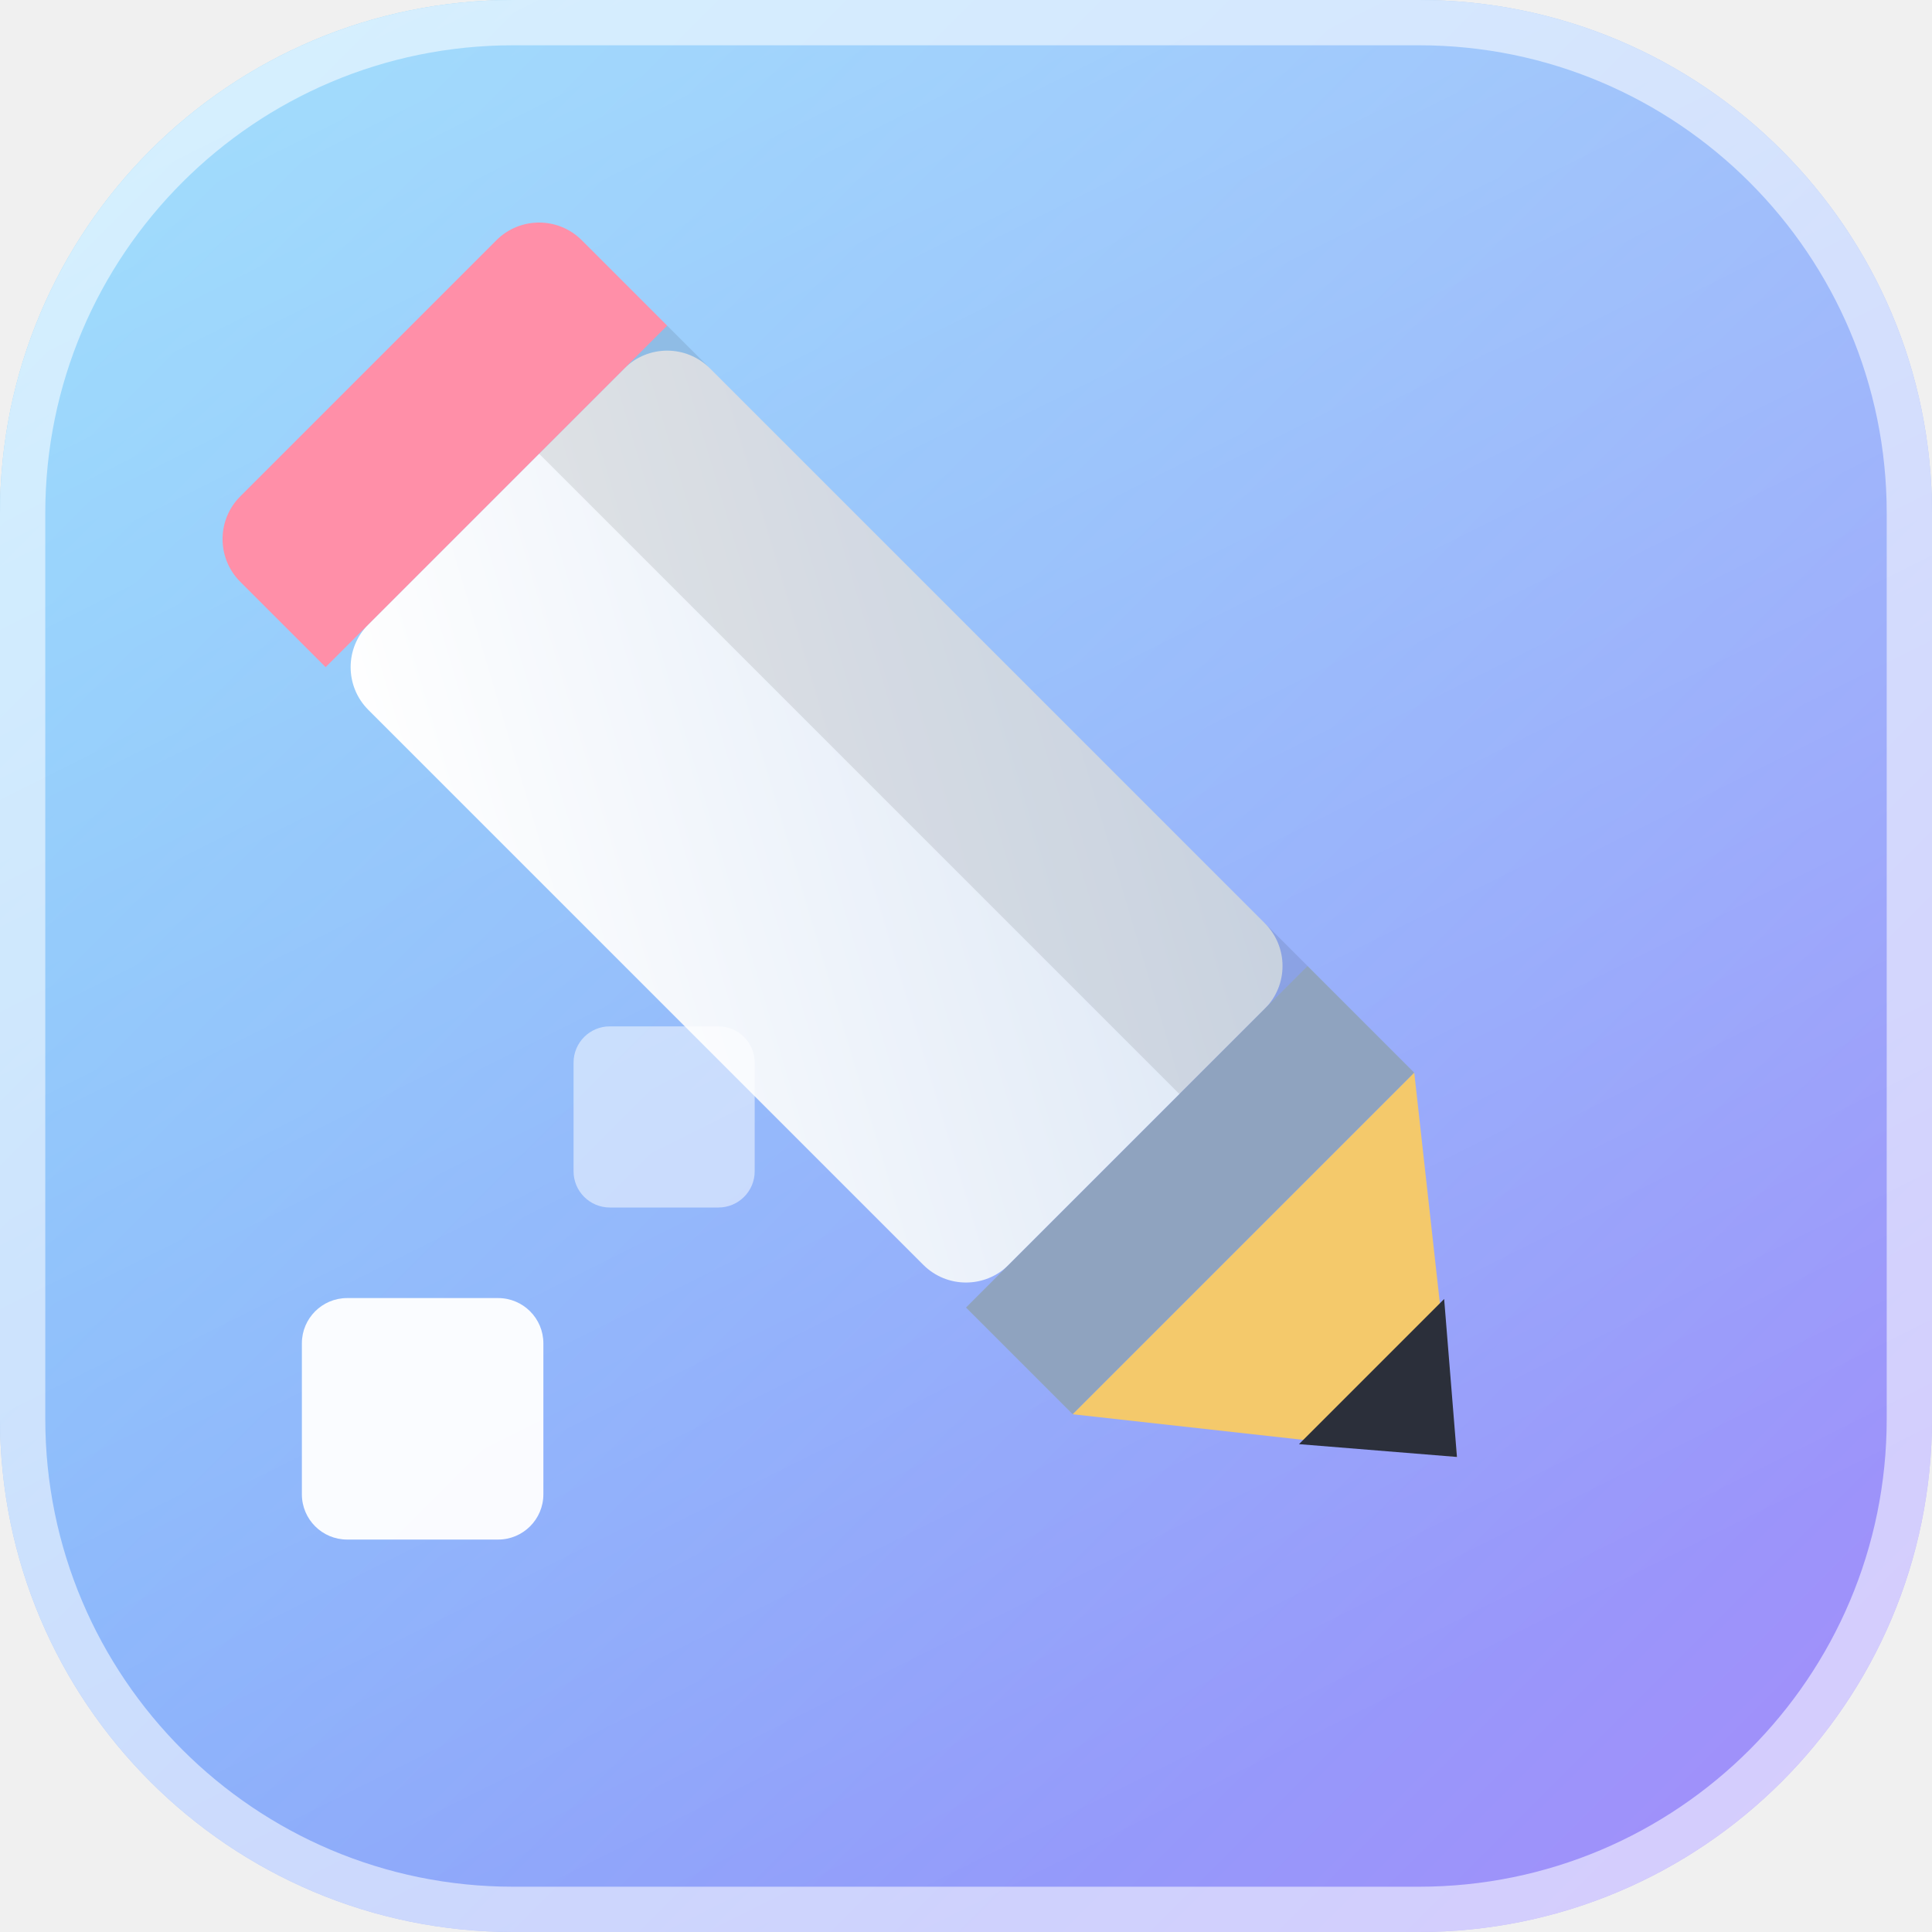
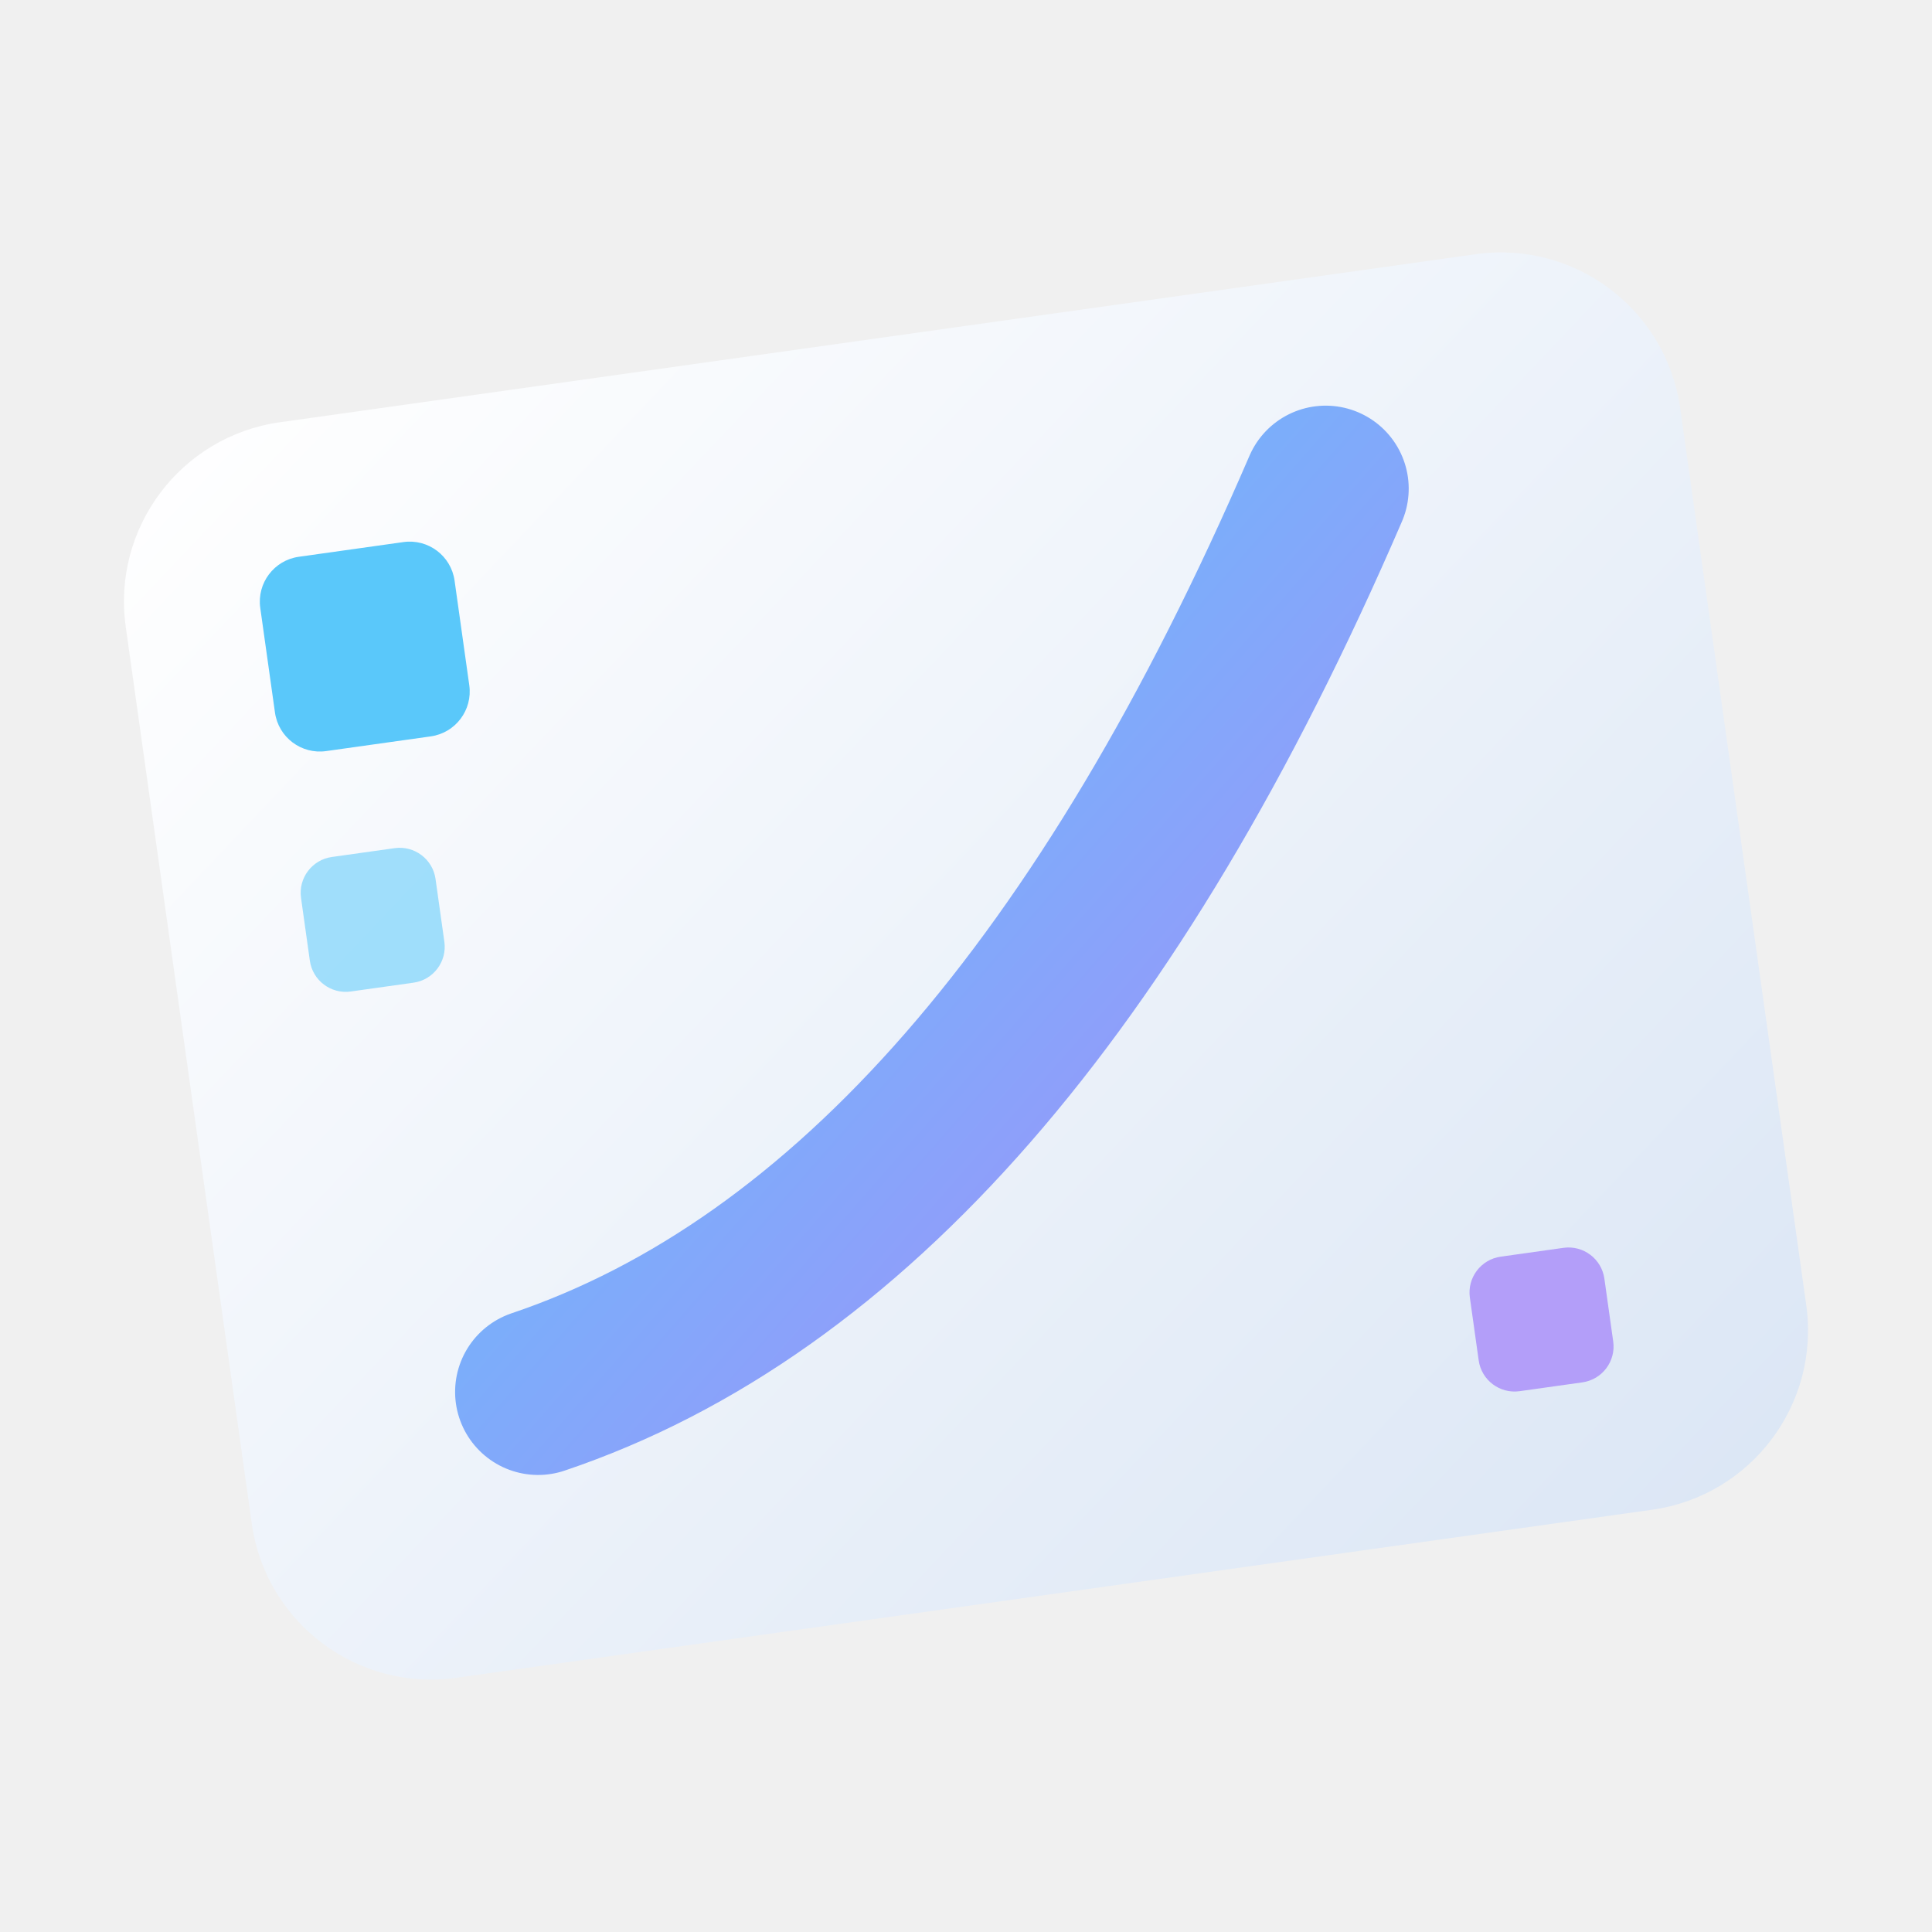
<svg xmlns="http://www.w3.org/2000/svg" viewBox="0 0 64 64" width="64" height="64" role="img" aria-label="kie">
  <defs>
-     <linearGradient id="tile" x1="0" y1="0" x2="1" y2="1">
+     <linearGradient id="ink" x1="0" y1="0" x2="1" y2="1">
      <stop offset="0" stop-color="#5ac8fa" />
      <stop offset="1" stop-color="#a78bfa" />
-     </linearGradient>
-     <linearGradient id="sheen" x1="0" y1="0" x2="0.5" y2="1">
-       <stop offset="0" stop-color="#fff" stop-opacity=".45" />
-       <stop offset="1" stop-color="#fff" stop-opacity="0" />
    </linearGradient>
    <linearGradient id="body" x1="0" y1="0" x2="1" y2="1">
      <stop offset="0" stop-color="#ffffff" />
      <stop offset="1" stop-color="#dbe6f5" />
    </linearGradient>
  </defs>
-   <rect width="64" height="64" rx="17" fill="url(#tile)" />
-   <rect width="64" height="64" rx="17" fill="url(#sheen)" />
-   <rect x=".75" y=".75" width="62.5" height="62.5" rx="16.25" fill="none" stroke="#fff" stroke-opacity=".55" stroke-width="1.5" />
-   <g transform="rotate(-45 32 32)">
-     <rect x="24" y="10" width="16" height="30" rx="2" fill="url(#body)" />
-     <rect x="24" y="40" width="16" height="5" fill="#8fa3bf" />
-     <path d="M24 45h16l-8 10z" fill="#f4c96b" />
-     <path d="M28.6 51h6.8L32 55z" fill="#2b2f3a" />
-     <path d="M26 4h12a2 2 0 012 2v4H24V6a2 2 0 012-2z" fill="#ff8fa8" />
-     <rect x="34" y="10" width="6" height="30" fill="#000" opacity=".09" />
-   </g>
-   <g fill="#fff">
-     <rect x="10" y="43" width="8" height="8" rx="1.5" opacity=".95" />
-     <rect x="19" y="34" width="6" height="6" rx="1.2" opacity=".5" />
+   <g transform="rotate(-8 32 32)">
+     <rect x="6" y="11" width="52" height="42" rx="6" fill="url(#body)" />
+     <path d="M16 44Q32 41 46 18" fill="none" stroke="url(#ink)" stroke-width="5.5" stroke-linecap="round" />
+     <rect x="10.5" y="15.5" width="6.5" height="6.5" rx="1.5" fill="#5ac8fa" />
+     <rect x="10.5" y="25.5" width="4.5" height="4.5" rx="1.2" fill="#5ac8fa" opacity=".55" />
+     <rect x="47" y="44" width="4.5" height="4.5" rx="1.2" fill="#a78bfa" opacity=".8" />
  </g>
</svg>
